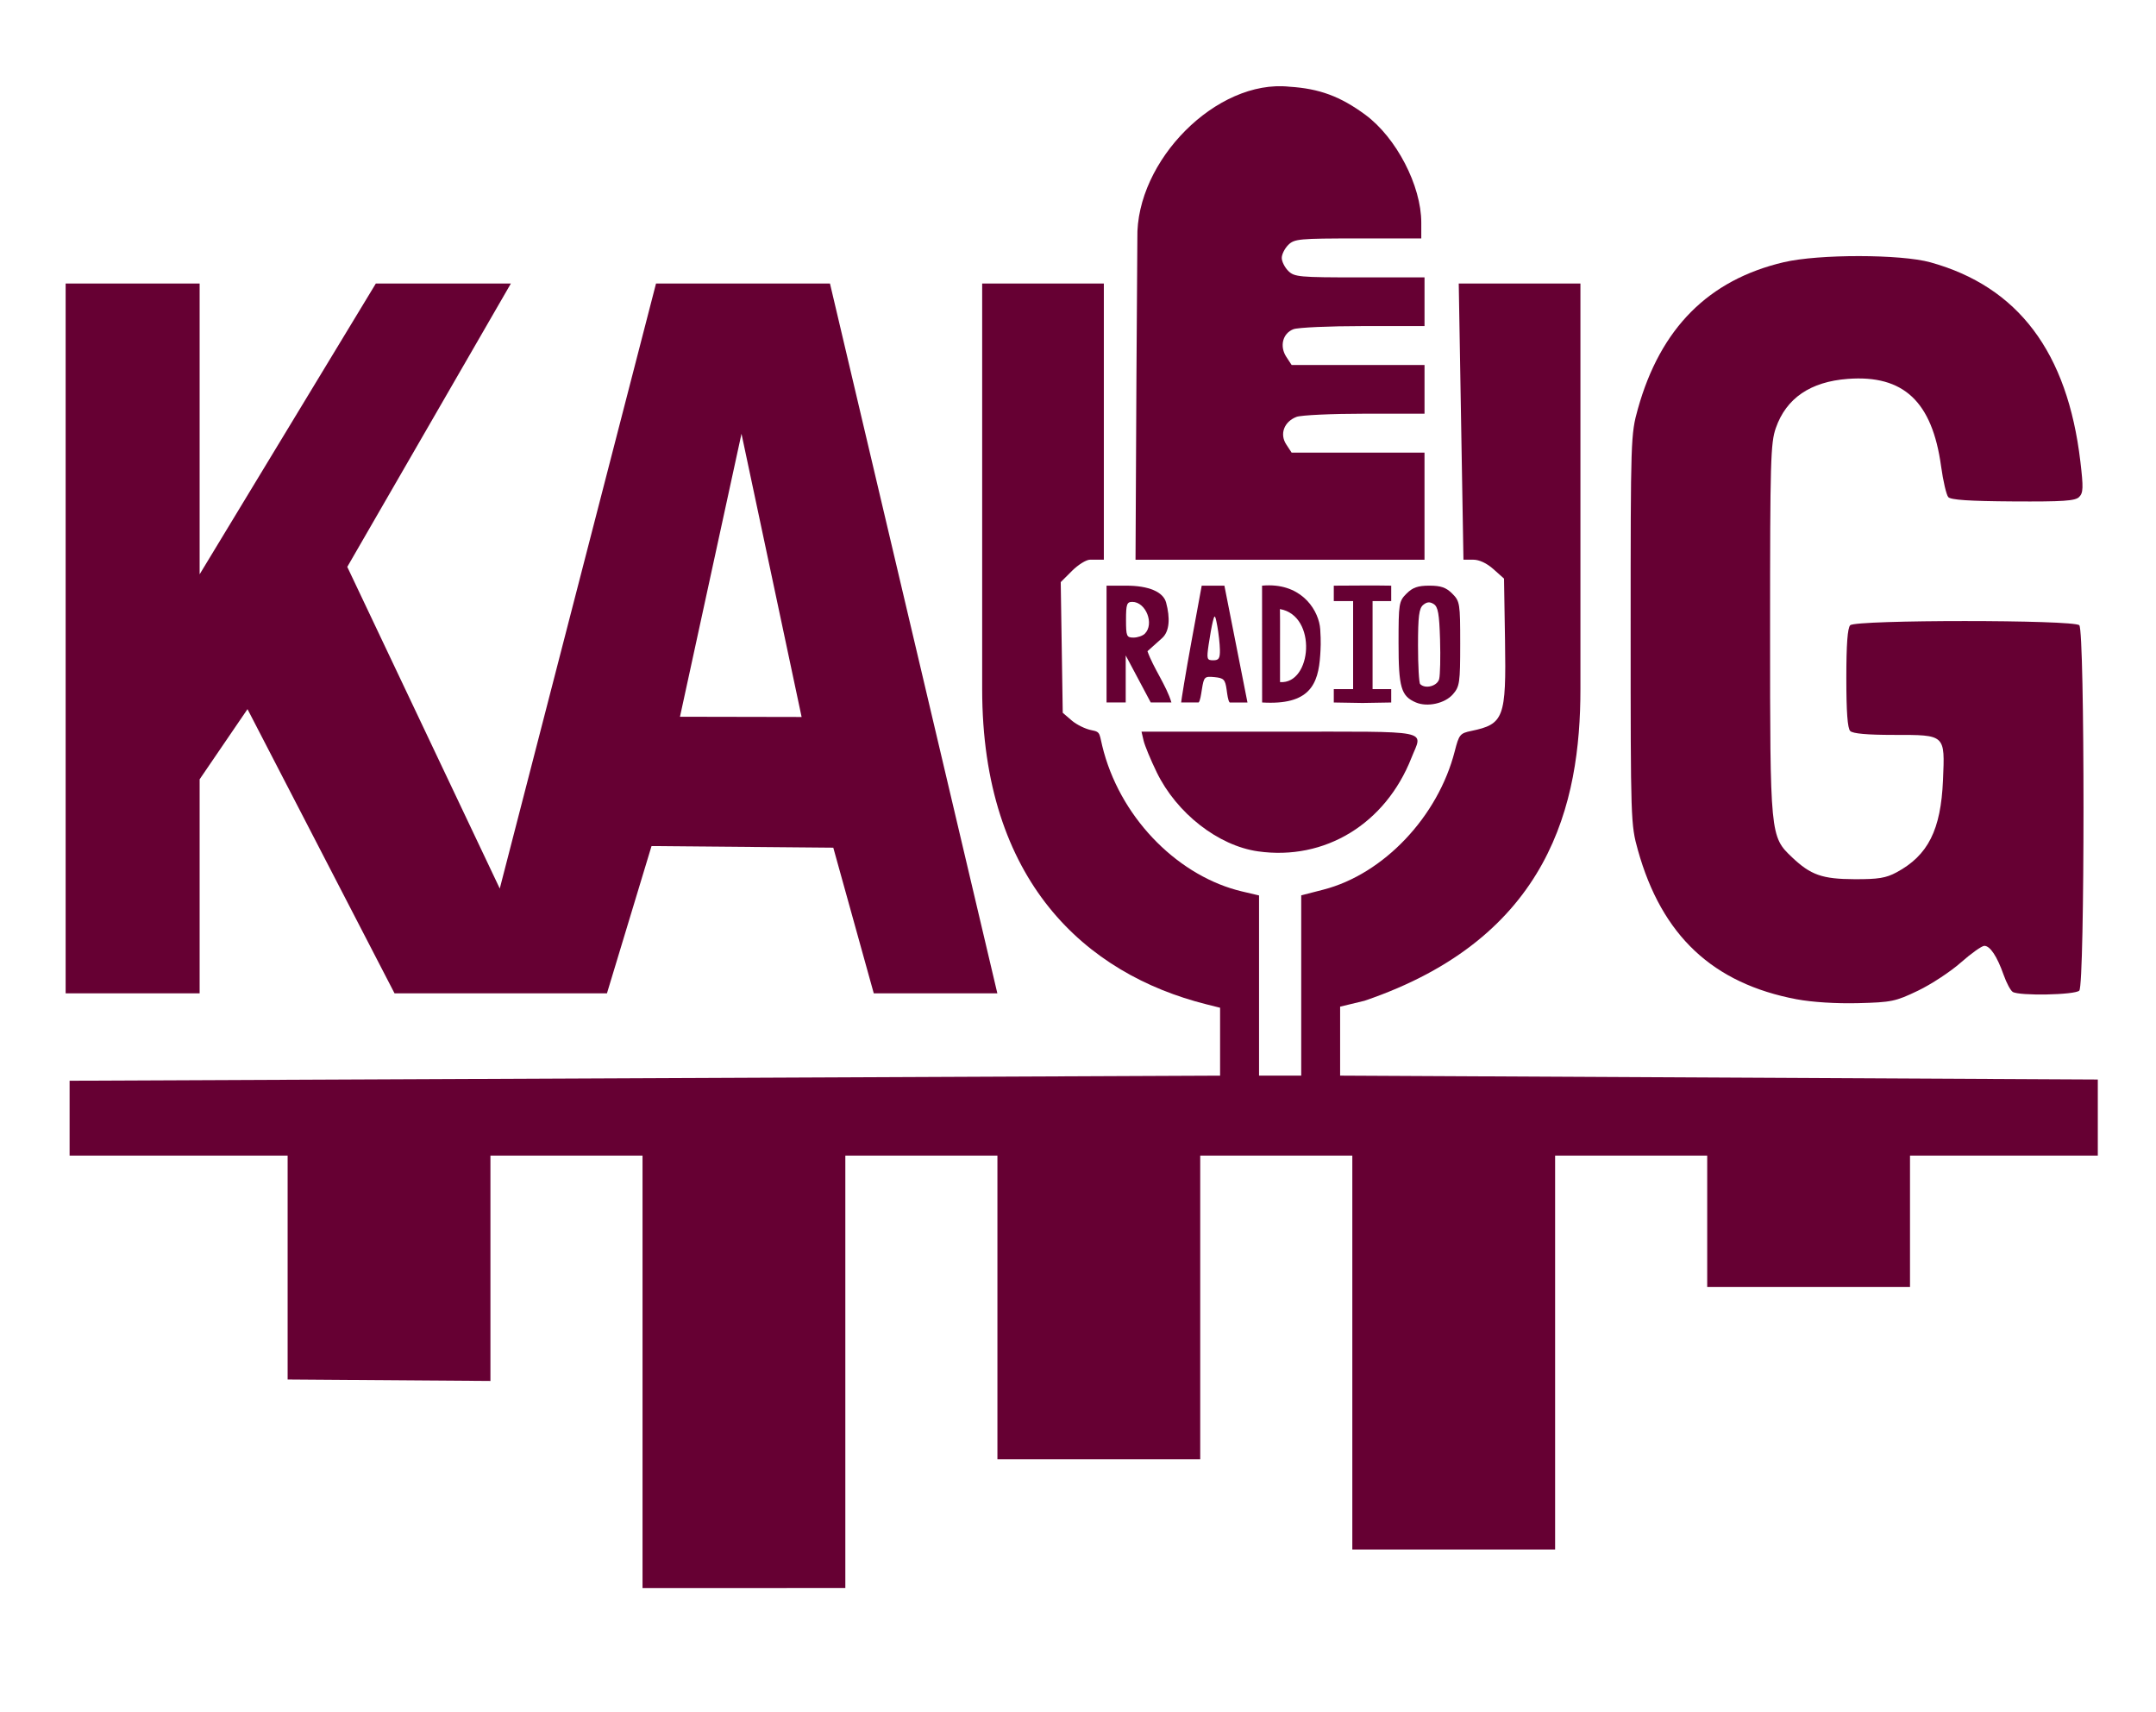
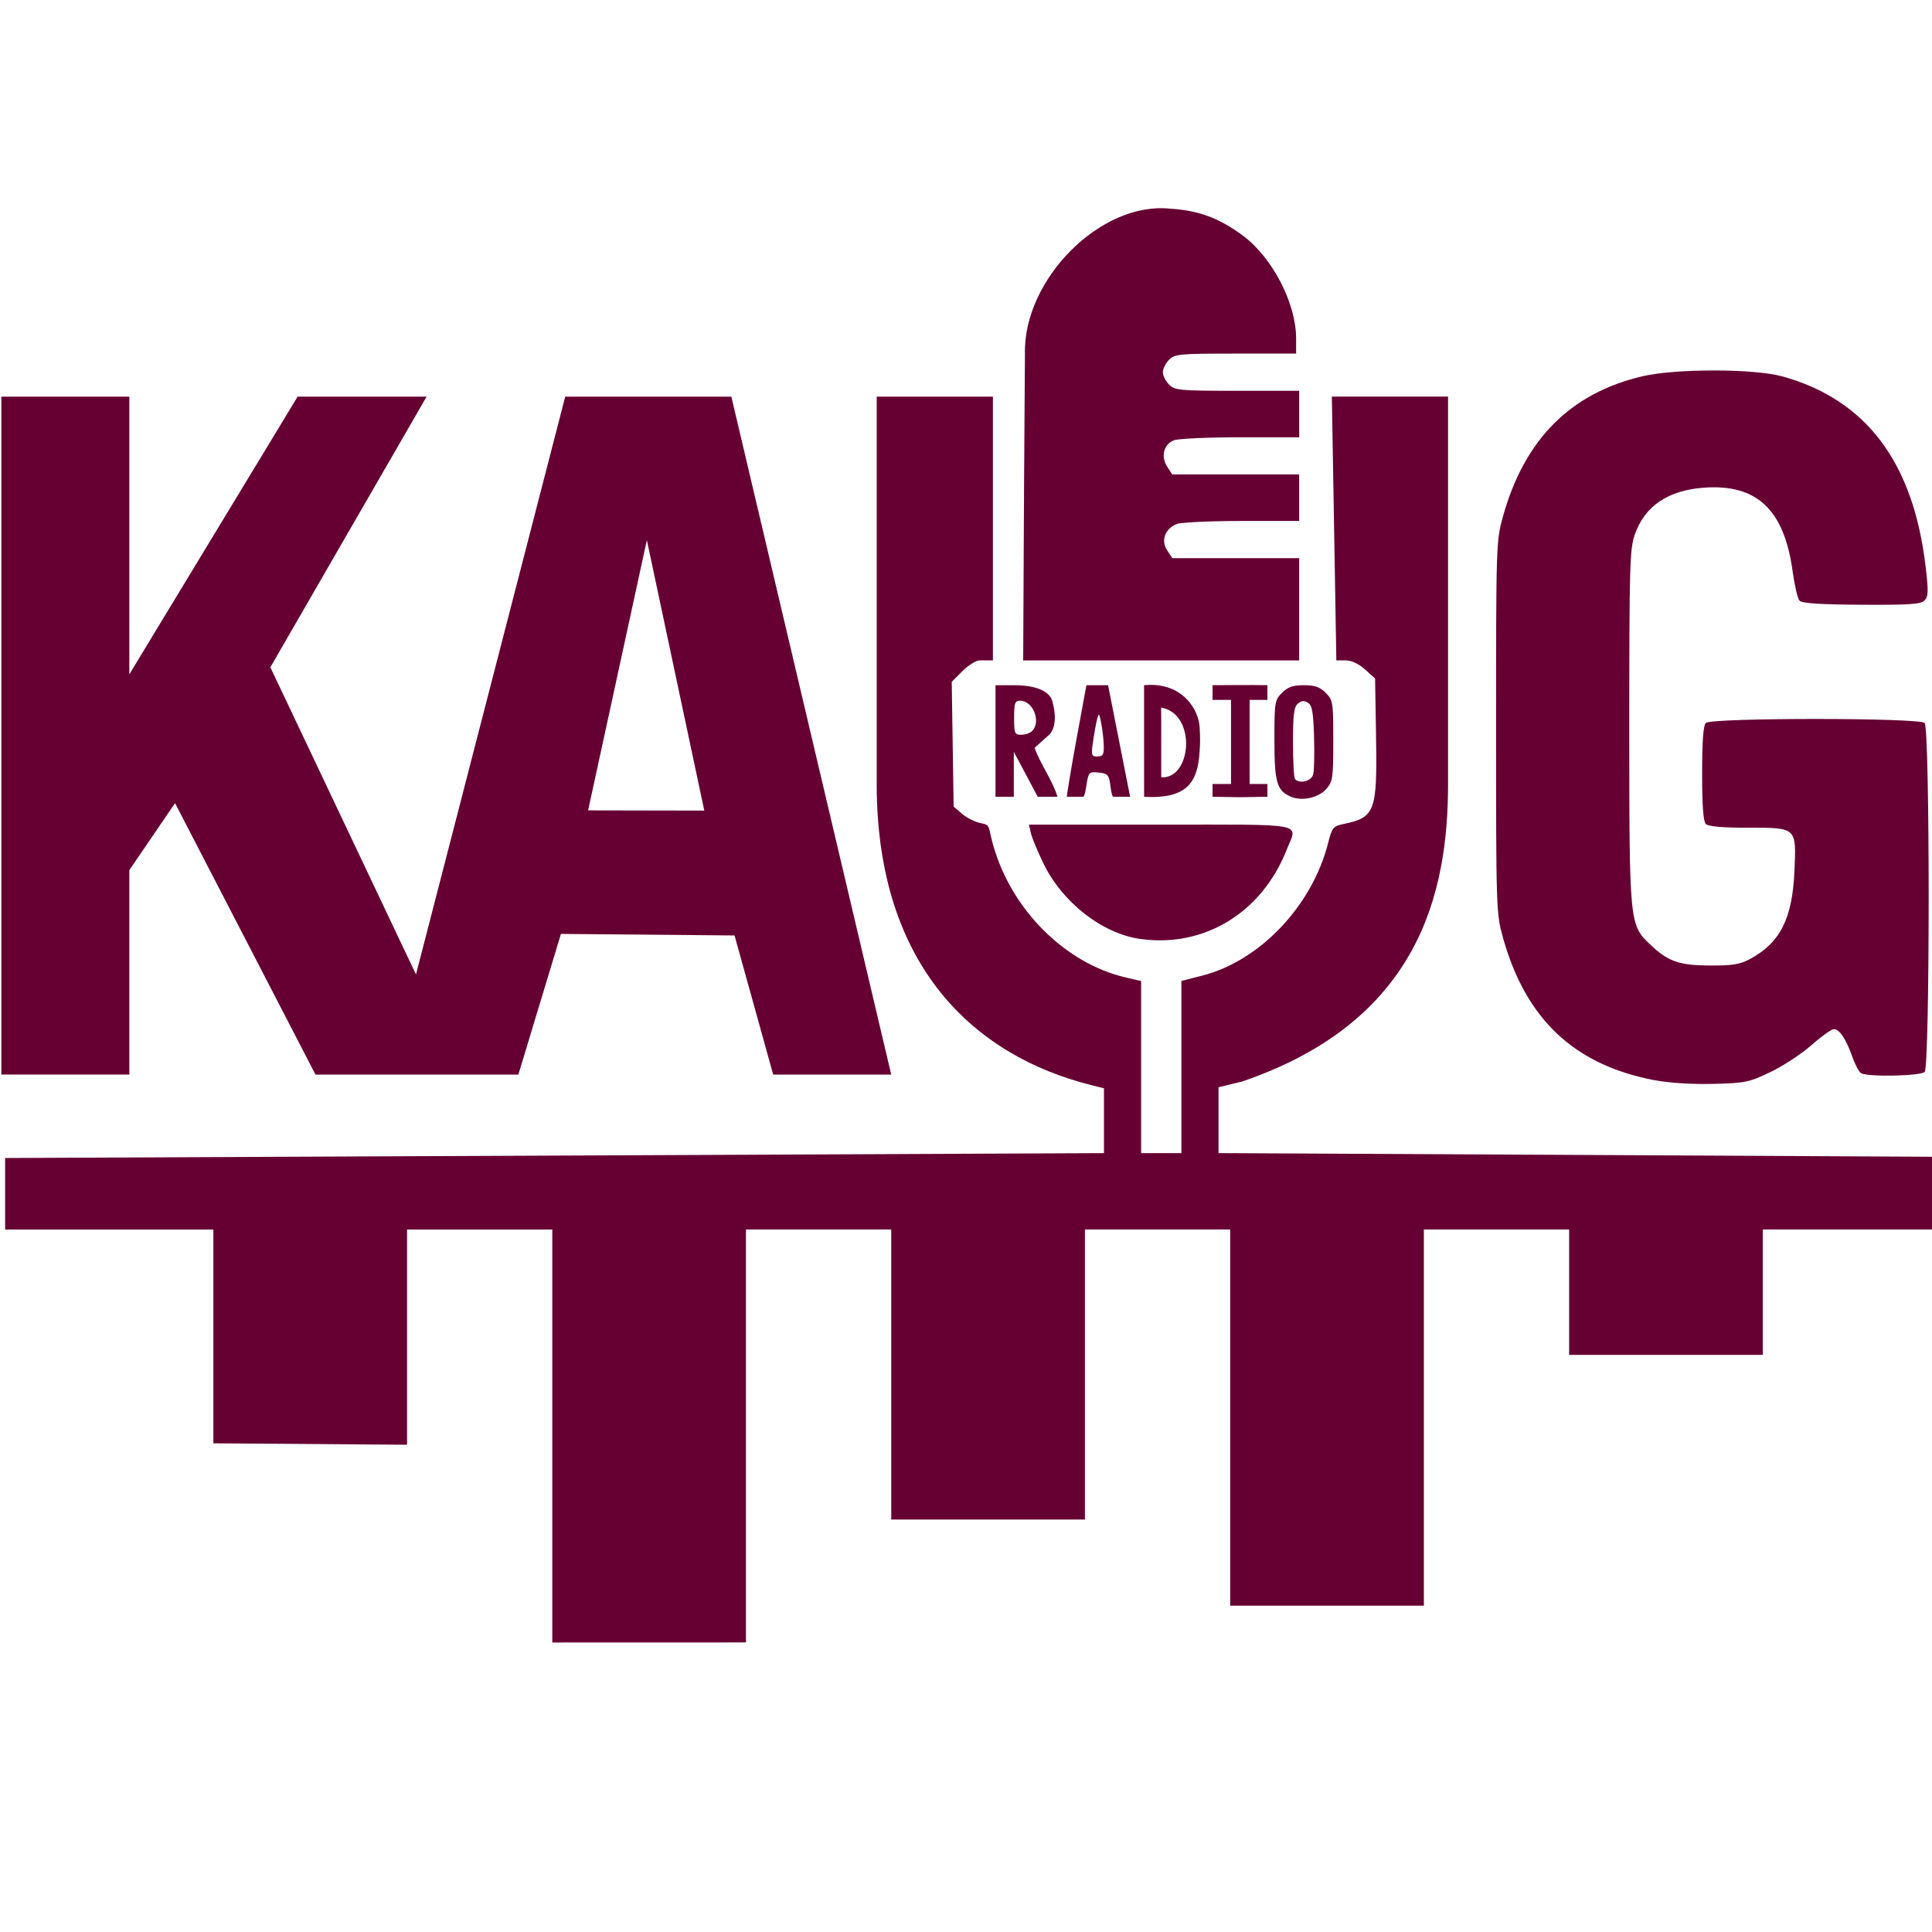
- <svg xmlns="http://www.w3.org/2000/svg" height="173.76" viewBox="0 0 218.88 173.76" width="218.88">
-   <path d="m-7.363-9.572h242.233v191.431h-242.233z" fill="none" />
+ <svg xmlns="http://www.w3.org/2000/svg" height="128" viewBox="0 0 128 128" width="128">
+   <path d="m-7.363-55.332h242.233v191.431h-242.233z" fill="none" />
  <g fill="#603">
-     <path d="m65.23 161.205v-43.896h-15.441v22.877l-20.588-.15v-22.727h-22.135v-7.599l116.799-.518v-6.892l-1.4-.352c-12.227-3.071-22.754-12.492-22.754-31.991v-41.176h12.353v28.035h-1.407c-.38 0-1.204.513-1.831 1.139l-1.139 1.139.102 6.631.102 6.631.907.78c.499.429 1.405.873 2.013.987 1.027.193.732.35 1.255 2.23 1.963 7.059 7.777 12.669 14.025 14.14l1.729.407v9.145 9.145h4.282v-9.15-9.15l2.254-.581c6.101-1.572 11.635-7.404 13.333-14.052.433-1.695.535-1.82 1.68-2.058 3.313-.688 3.551-1.33 3.423-9.199l-.102-6.265-1.076-.96c-.679-.606-1.438-.96-2.059-.96h-.983l-.478-28.035h12.353v41.176c0 11.566-3.043 25.211-21.921 31.635l-2.475.598v7.001l76.921.395v7.722h-19.066v13.331h-20.588v-13.331h-15.441v39.988h-20.588v-39.988h-15.441v30.831h-20.588v-30.831h-15.441v43.896z" stroke-width=".329" />
-     <path d="m182.419 101.445c-8.535-1.608-13.713-6.468-16.138-15.146-.725-2.594-.736-2.948-.736-22.4 0-19.451.012-19.806.736-22.4 2.286-8.181 7.172-13.089 14.818-14.883 3.54-.831 11.859-.823 14.879.014 8.907 2.468 13.914 9.117 15.223 20.214.314 2.659.296 3.187-.122 3.605-.402.402-1.609.483-6.71.452-4.426-.027-6.323-.153-6.576-.438-.196-.22-.524-1.628-.731-3.128-.903-6.572-3.815-9.301-9.469-8.873-3.799.287-6.252 1.961-7.309 4.988-.532 1.525-.584 3.324-.584 20.448 0 20.911.011 21.022 2.231 23.129 1.895 1.798 3.069 2.21 6.334 2.223 2.426.01 3.204-.117 4.282-.699 3.197-1.725 4.494-4.302 4.708-9.355.198-4.663.275-4.593-4.995-4.593-2.694 0-4.159-.131-4.423-.395-.273-.273-.395-1.94-.395-5.369s.123-5.097.395-5.369c.566-.566 22.69-.566 23.256 0 .57.57.57 36.521 0 37.091-.444.444-6.094.552-6.76.13-.221-.141-.634-.914-.918-1.719-.666-1.889-1.375-2.957-1.962-2.957-.257 0-1.328.761-2.381 1.691-1.052.93-3.013 2.218-4.358 2.863-2.285 1.096-2.682 1.178-6.094 1.264-2.208.055-4.657-.099-6.201-.39z" stroke-width=".329" />
-     <path d="m66.6 28.782-15.863 61.417-15.481-32.653 16.609-28.764h-13.71l-17.888 29.518v-29.518h-13.603v72.057h13.603v-21.73l4.86-7.122 14.928 28.852h21.563l4.526-14.953 18.453.165 4.11 14.788h12.546l-7.334-31.101-9.659-40.956zm8.677 15.25 6.104 28.751-12.349-.024 6.245-28.726z" stroke-width=".329" />
-     <path d="m127.718 86.424c-4.044-.572-8.265-3.867-10.287-8.028-.617-1.27-1.216-2.716-1.332-3.215l-.211-.906h14.035c15.766 0 14.514-.249 13.367 2.661-2.642 6.704-8.787 10.448-15.573 9.488z" stroke-width=".329" />
-     <path d="m145.113 59.452c-1.166 0-1.699.185-2.322.808-.774.774-.808.987-.808 5.032 0 4.508.26 5.377 1.765 6.018 1.155.491 2.938.106 3.752-.83.687-.79.742-1.166.742-5.131 0-4.104-.033-4.313-.808-5.089-.624-.624-1.154-.808-2.32-.808zm-.105 1.699c.171-.014.344.042.543.167.44.277.568.992.645 3.605.053 1.793.013 3.593-.088 4.001-.18.72-1.401 1.05-1.93.521-.121-.121-.219-1.881-.219-3.912-0-2.968.103-3.778.523-4.126.189-.157.356-.241.527-.255z" stroke-width=".329" />
-     <path d="m112.338 59.452v11.858h1.946v-4.775l2.541 4.775h2.099c-.494-1.687-1.856-3.543-2.431-5.205l1.484-1.329c.773-.691.822-2.063.408-3.607-.292-1.091-1.77-1.717-4.055-1.717zm2.612 1.647c1.383 0 2.266 2.238 1.275 3.229-.217.217-.737.396-1.154.396-.699 0-.756-.143-.756-1.813 0-1.57.085-1.811.635-1.811z" stroke-width=".329" />
-     <path d="m122 59.452-1.045 5.682c-.575 3.125-1.044 6.04-1.043 6.176h1.775c.16-.184.235-.735.332-1.337.204-1.273.267-1.334 1.279-1.236.938.091 1.083.239 1.228 1.257.072.506.144 1.141.314 1.317h1.805l-2.342-11.858zm1.299 3.144c.078-.061.149.235.285.973.134.725.253 1.8.263 2.389.015.876-.108 1.07-.678 1.07-.643 0-.679-.12-.47-1.564.124-.861.318-1.936.432-2.389.07-.277.12-.442.167-.479z" stroke-width=".329" />
-     <path d="m128.856 59.42c-.235-.001-.477.008-.73.032l.006 11.858c4.815.293 5.706-1.818 5.899-4.809.043-.673.087-1.343 0-2.626-.12-1.761-1.657-4.439-5.175-4.455zm1.084 2.409c3.821.664 3.253 7.647.01 7.413v-2.805c-.008-1.659.018-2.951-.01-4.608z" stroke-width="1.029" />
-     <path d="m135.408 59.453v1.011.554h1.962v4.364 4.572h-1.962v.42.938l2.915.049 2.915-.049v-.938-.42h-1.892v-4.572-4.364h1.892v-.554-1.011c-1.961-.04-3.868 0-5.831 0z" stroke-width=".329" />
-     <path d="m115.373 38.116.093-13.91c-.176-7.878 8.046-16.197 15.444-15.403 3.027.189 5.167.981 7.702 2.849 3.144 2.318 5.678 7.199 5.678 10.941v1.612l-6.423-0c-5.984-0-6.468.045-7.082.659-.362.362-.659.955-.659 1.318 0 .362.296.955.659 1.318.615.615 1.098.659 7.247.659h6.588v2.471 2.471h-6.237c-3.43 0-6.613.143-7.073.318-1.091.415-1.427 1.732-.718 2.814l.538.821h6.745 6.745v2.471 2.471h-6.073c-3.34 0-6.455.145-6.922.323-1.262.48-1.734 1.741-1.045 2.793l.548.837h6.745 6.745v5.435 5.435h-14.669-14.669z" stroke-width=".329" />
+     <g stroke-width=".205">
+       <path d="m36.592 108.819v-27.36h-9.624v14.259l-12.832-.094v-14.166h-13.797v-4.737l72.801-.323v-4.296l-.873-.219c-7.621-1.914-14.183-7.786-14.183-19.94v-25.665h7.699v17.475h-.877c-.237 0-.751.32-1.141.71l-.71.71.063 4.133.063 4.133.565.486c.311.267.875.544 1.254.615.64.12.456.218.782 1.39 1.223 4.4 4.847 7.897 8.742 8.814l1.078.254v5.7 5.7h2.669v-5.703-5.703l1.405-.362c3.803-.98 7.252-4.615 8.31-8.759.27-1.056.333-1.134 1.047-1.283 2.065-.429 2.214-.829 2.134-5.734l-.064-3.905-.671-.599c-.423-.378-.897-.599-1.283-.599h-.613l-.298-17.475h7.699v25.665c0 7.209-1.897 15.714-13.664 19.718l-1.543.373v4.364l47.945.246v4.813h-11.884v8.309h-12.832v-8.309h-9.624v24.925h-12.832v-24.925h-9.624v19.217h-12.832v-19.217h-9.624v27.36z" />
+       <path d="m109.637 71.57c-5.32-1.002-8.547-4.031-10.059-9.44-.452-1.617-.459-1.838-.459-13.962 0-12.124.007-12.345.459-13.962 1.425-5.099 4.471-8.159 9.236-9.277 2.207-.518 7.392-.513 9.274.009 5.552 1.539 8.673 5.683 9.489 12.599.195 1.657.184 1.987-.076 2.247-.25.25-1.003.301-4.182.282-2.759-.017-3.941-.095-4.099-.273-.122-.137-.327-1.015-.455-1.95-.563-4.096-2.378-5.797-5.902-5.531-2.368.179-3.897 1.222-4.555 3.109-.332.95-.364 2.072-.364 12.745 0 13.034.007 13.103 1.391 14.416 1.181 1.121 1.913 1.377 3.948 1.386 1.512.006 1.997-.073 2.669-.436 1.993-1.075 2.801-2.681 2.935-5.831.123-2.907.171-2.863-3.114-2.863-1.679 0-2.592-.082-2.757-.246-.17-.17-.246-1.209-.246-3.347 0-2.138.076-3.177.246-3.347.353-.353 14.143-.353 14.496 0 .356.356.356 22.763 0 23.119-.277.277-3.799.344-4.213.081-.138-.088-.395-.57-.572-1.071-.415-1.177-.857-1.843-1.223-1.843-.16 0-.828.474-1.484 1.054-.656.58-1.878 1.383-2.716 1.785-1.425.683-1.672.734-3.798.788-1.376.034-2.903-.061-3.865-.243z" />
+       <path d="m37.447 26.279-9.887 38.282-9.649-20.353 10.352-17.929h-8.545l-11.15 18.399v-18.399h-8.479v44.914h8.479v-13.544l3.029-4.439 9.305 17.984h13.44l2.821-9.32 11.502.103 2.561 9.217h7.82l-4.572-19.385-6.02-25.528zm5.409 9.505 3.805 17.92-7.697-.015 3.892-17.905z" />
+       <path d="m75.542 62.208c-2.52-.357-5.152-2.41-6.412-5.004-.384-.791-.758-1.693-.83-2.004l-.131-.565h8.748c9.827 0 9.046-.155 8.331 1.658-1.647 4.178-5.477 6.512-9.707 5.914z" />
+       <path d="m86.384 45.396c-.727 0-1.059.115-1.447.504-.483.483-.504.615-.504 3.137 0 2.81.162 3.352 1.1 3.751.72.306 1.831.066 2.338-.518.428-.493.462-.727.462-3.198 0-2.558-.02-2.688-.504-3.172-.389-.389-.719-.504-1.446-.504zm-.065 1.059c.106-.009.214.026.338.104.274.173.354.618.402 2.247.033 1.117.009 2.24-.055 2.494-.112.449-.873.654-1.203.325-.075-.075-.137-1.173-.137-2.439-0-1.85.065-2.355.326-2.572.118-.098.222-.15.328-.159z" />
+       <path d="m65.955 45.396v7.391h1.213v-2.976l1.584 2.976h1.308c-.308-1.051-1.157-2.208-1.515-3.244l.925-.828c.482-.431.512-1.286.254-2.248-.182-.68-1.103-1.07-2.528-1.07zm1.628 1.026c.862 0 1.412 1.395.795 2.013-.136.136-.46.247-.719.247-.436 0-.471-.089-.471-1.13 0-.978.053-1.129.396-1.129z" />
+       <path d="m71.978 45.396-.652 3.541c-.358 1.948-.651 3.765-.65 3.85h1.107c.099-.115.147-.458.207-.833.127-.793.166-.832.797-.771.585.056.675.149.766.783.045.315.09.711.195.821h1.125l-1.46-7.391zm.81 1.96c.049-.038.093.147.178.607.084.452.158 1.122.164 1.489.01.546-.067.667-.422.667-.401 0-.423-.075-.293-.975.077-.536.198-1.206.269-1.489.044-.172.075-.275.104-.298z" />
+     </g>
+     <path d="m76.251 45.376c-.146-.001-.298.005-.455.02l.004 7.391c3.001.182 3.557-1.133 3.677-2.998.027-.419.055-.837 0-1.637-.075-1.097-1.033-2.767-3.226-2.777zm.675 1.501c2.382.414 2.027 4.766.007 4.62v-1.748c-.005-1.034.011-1.839-.007-2.872z" stroke-width=".642" />
+     <path d="m80.335 45.396v.63.345h1.223v2.72 2.85h-1.223v.262.584l1.817.031 1.817-.031v-.584-.262h-1.179v-2.85-2.72h1.179v-.345-.63c-1.222-.025-2.411 0-3.634 0z" stroke-width=".205" />
+     <path d="m67.847 32.097.058-8.67c-.11-4.91 5.015-10.095 9.626-9.601 1.887.118 3.221.611 4.801 1.776 1.96 1.445 3.539 4.487 3.539 6.82v1.005l-4.004-0c-3.73-0-4.032.028-4.414.411-.226.226-.411.595-.411.821 0 .226.185.595.411.821.383.383.684.411 4.517.411h4.106v1.54 1.54h-3.888c-2.138 0-4.122.089-4.409.198-.68.258-.889 1.08-.448 1.754l.335.512h4.204 4.204v1.54 1.54h-3.785c-2.082 0-4.023.091-4.314.201-.787.299-1.081 1.085-.651 1.741l.342.522h4.204 4.204v3.388 3.388h-9.143-9.143z" stroke-width=".205" />
  </g>
</svg>
